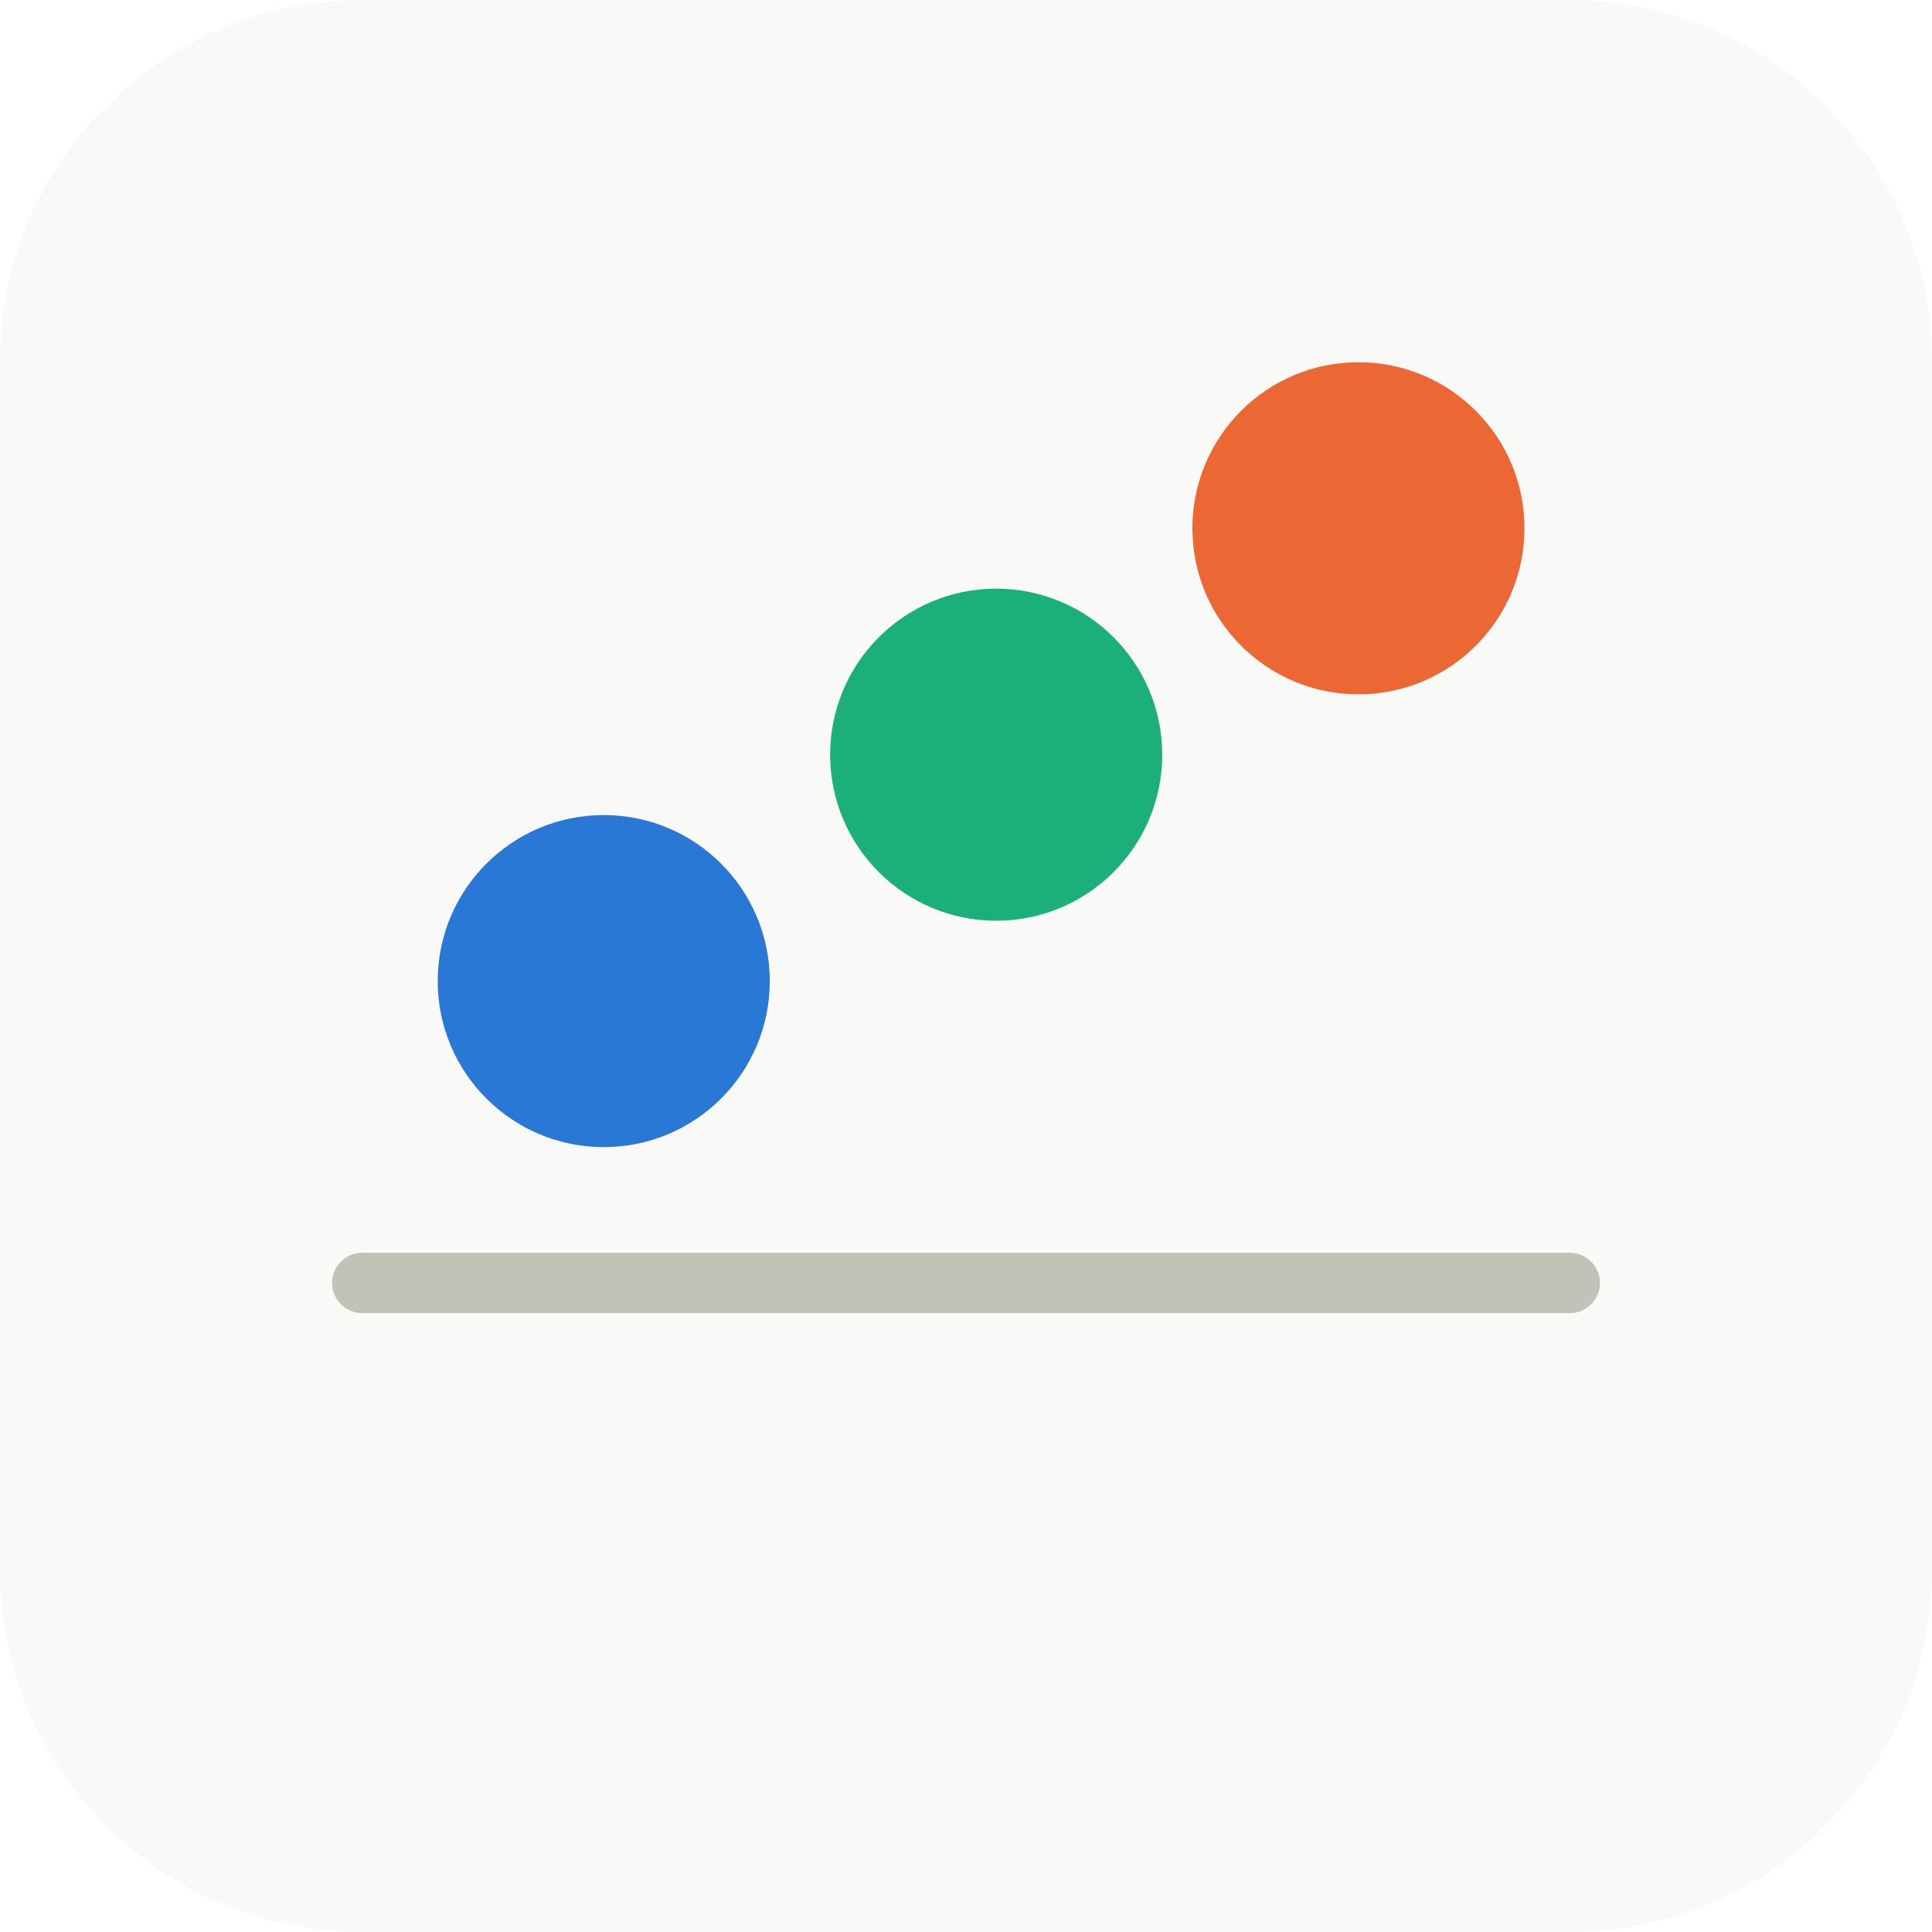
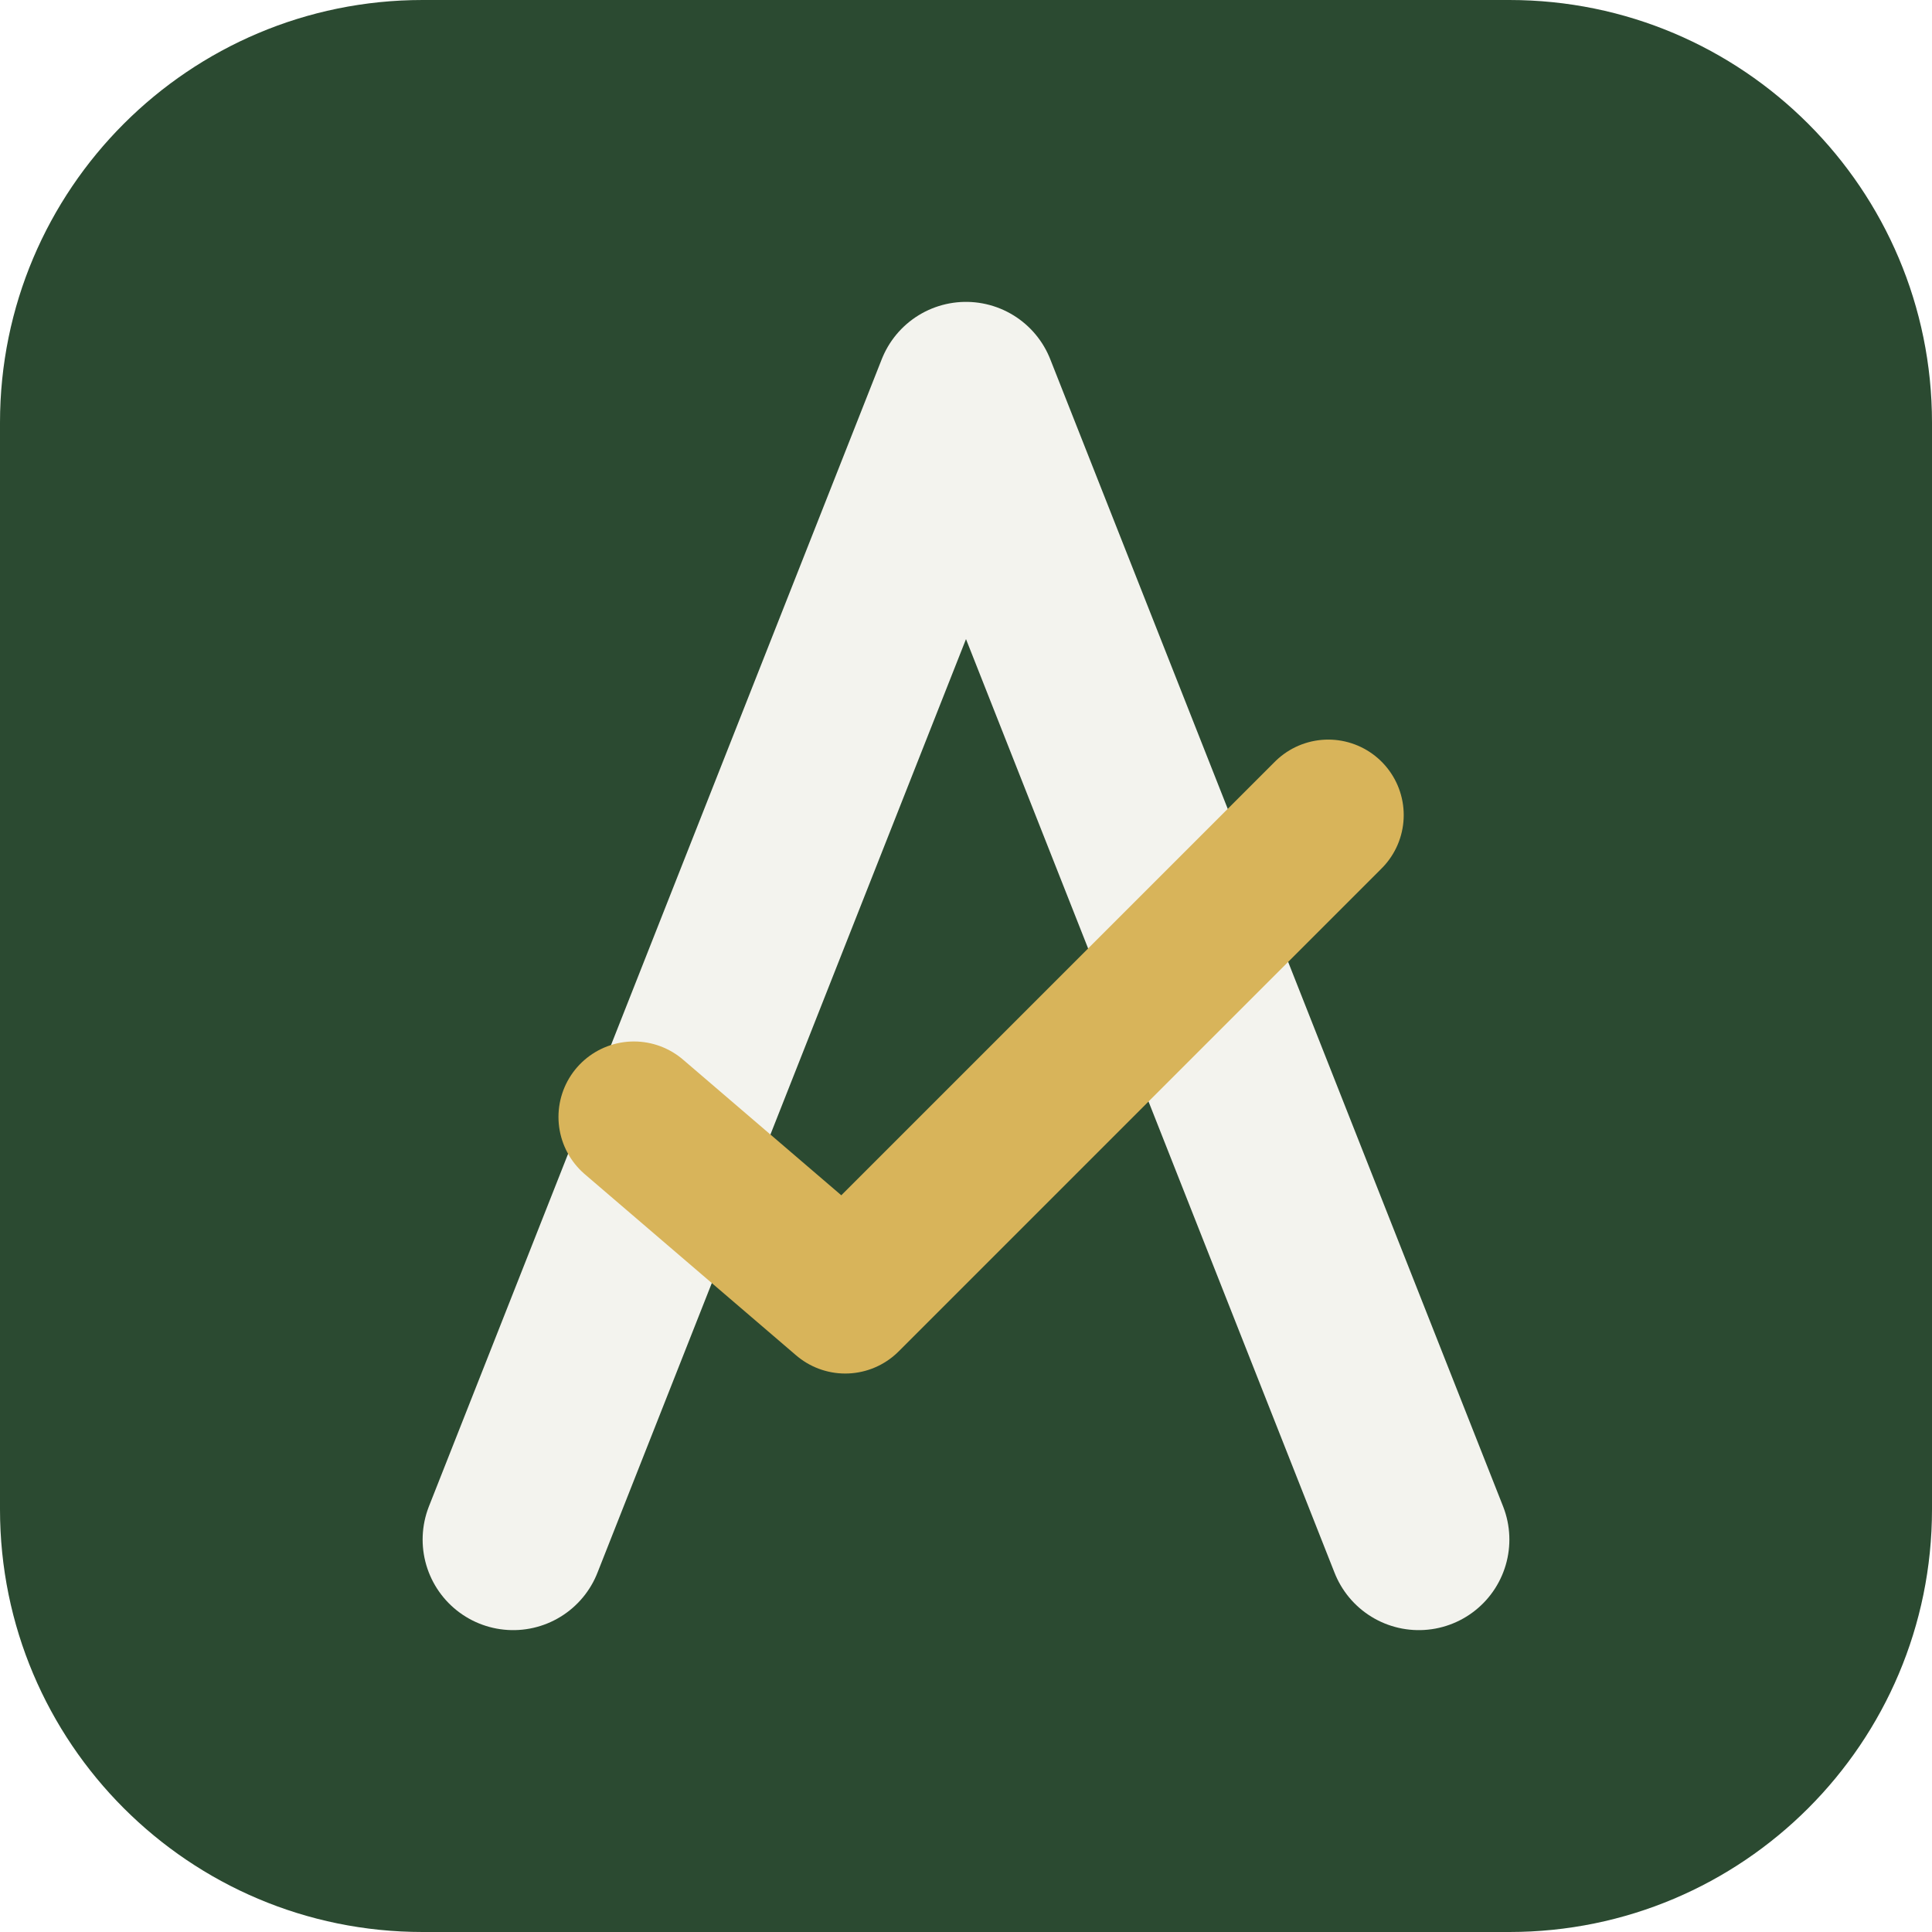
- <svg xmlns="http://www.w3.org/2000/svg" viewBox="0 0 512 512">
-   <rect width="512" height="512" rx="96" fill="#f9f9f7" />
-   <line x1="96" y1="340" x2="416" y2="340" stroke="#c3c2b7" stroke-width="16" stroke-linecap="round" />
-   <circle cx="160" cy="260" r="44" fill="#2a78d6" />
-   <circle cx="264" cy="200" r="44" fill="#1baf7a" />
-   <circle cx="360" cy="140" r="44" fill="#eb6834" />
+ <svg xmlns="http://www.w3.org/2000/svg" viewBox="0 0 64 64">
+   <rect width="64" height="64" rx="14" fill="#2B4A31" />
+   <path d="M17 51 L32 13 L47 51" fill="none" stroke="#F3F3EE" stroke-width="6" stroke-linecap="round" stroke-linejoin="round" />
+   <path d="M21 37 L28 43 L44 27" fill="none" stroke="#D8B45A" stroke-width="5" stroke-linecap="round" stroke-linejoin="round" />
</svg>
